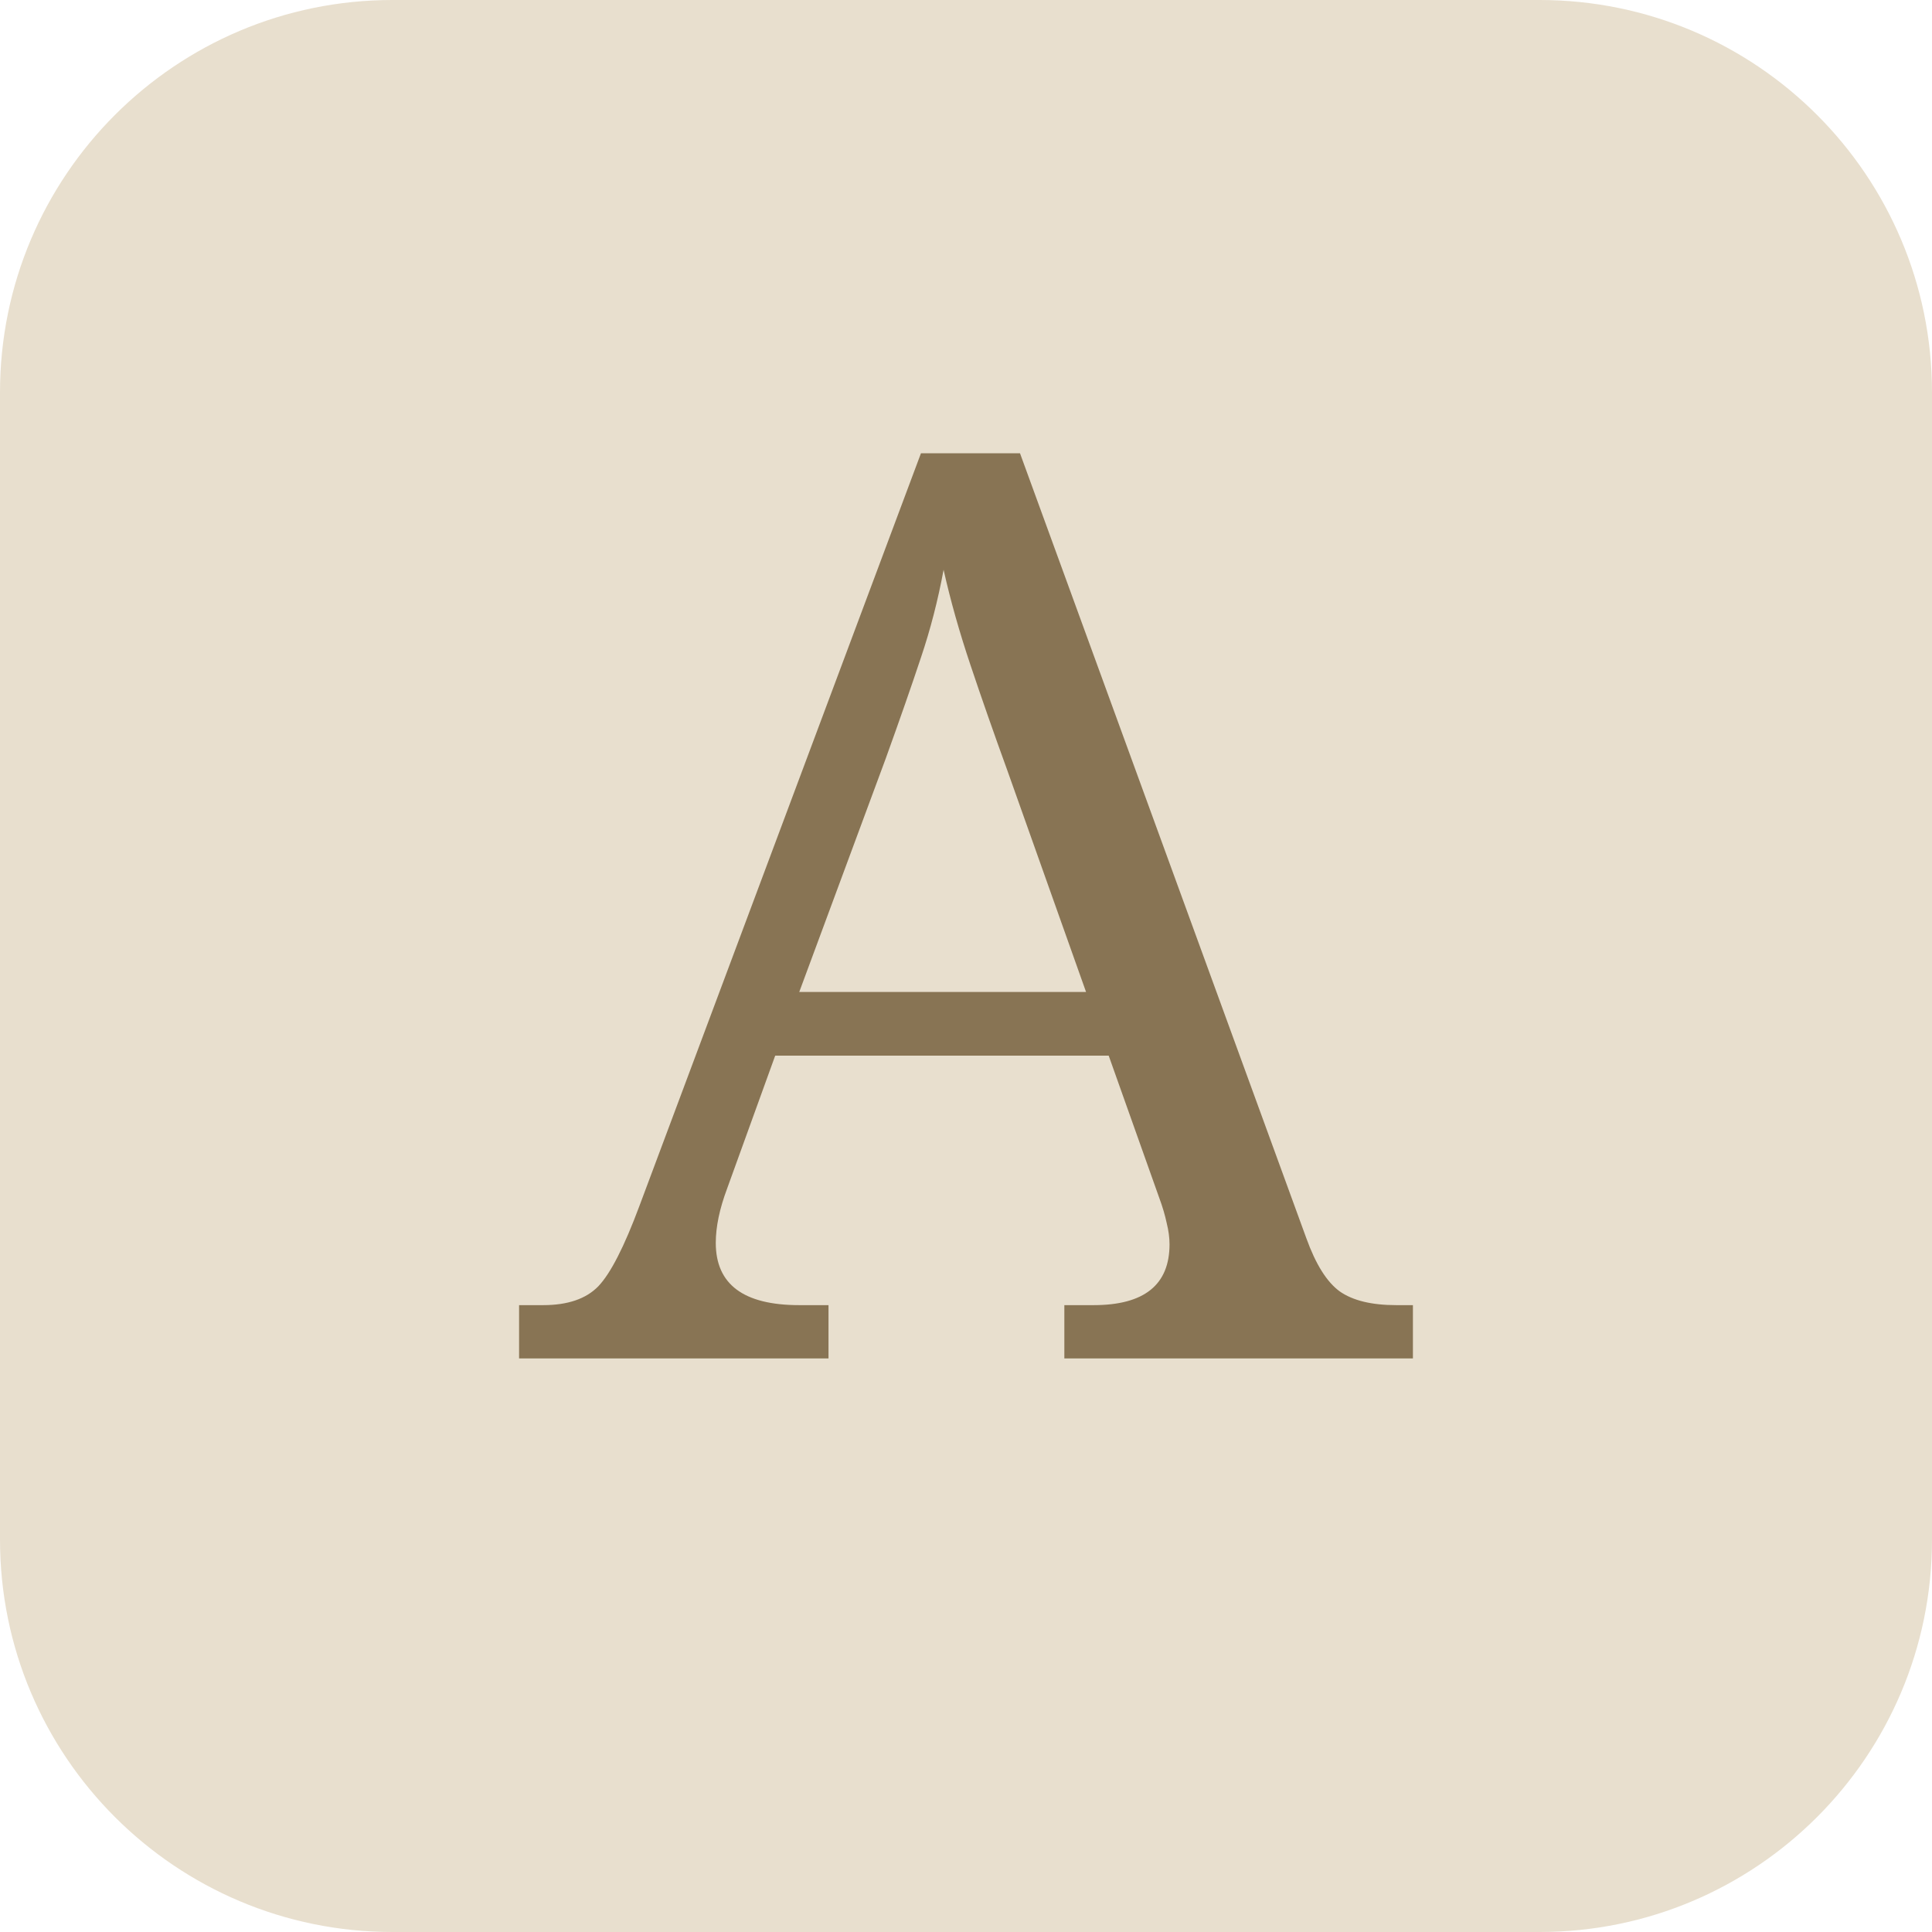
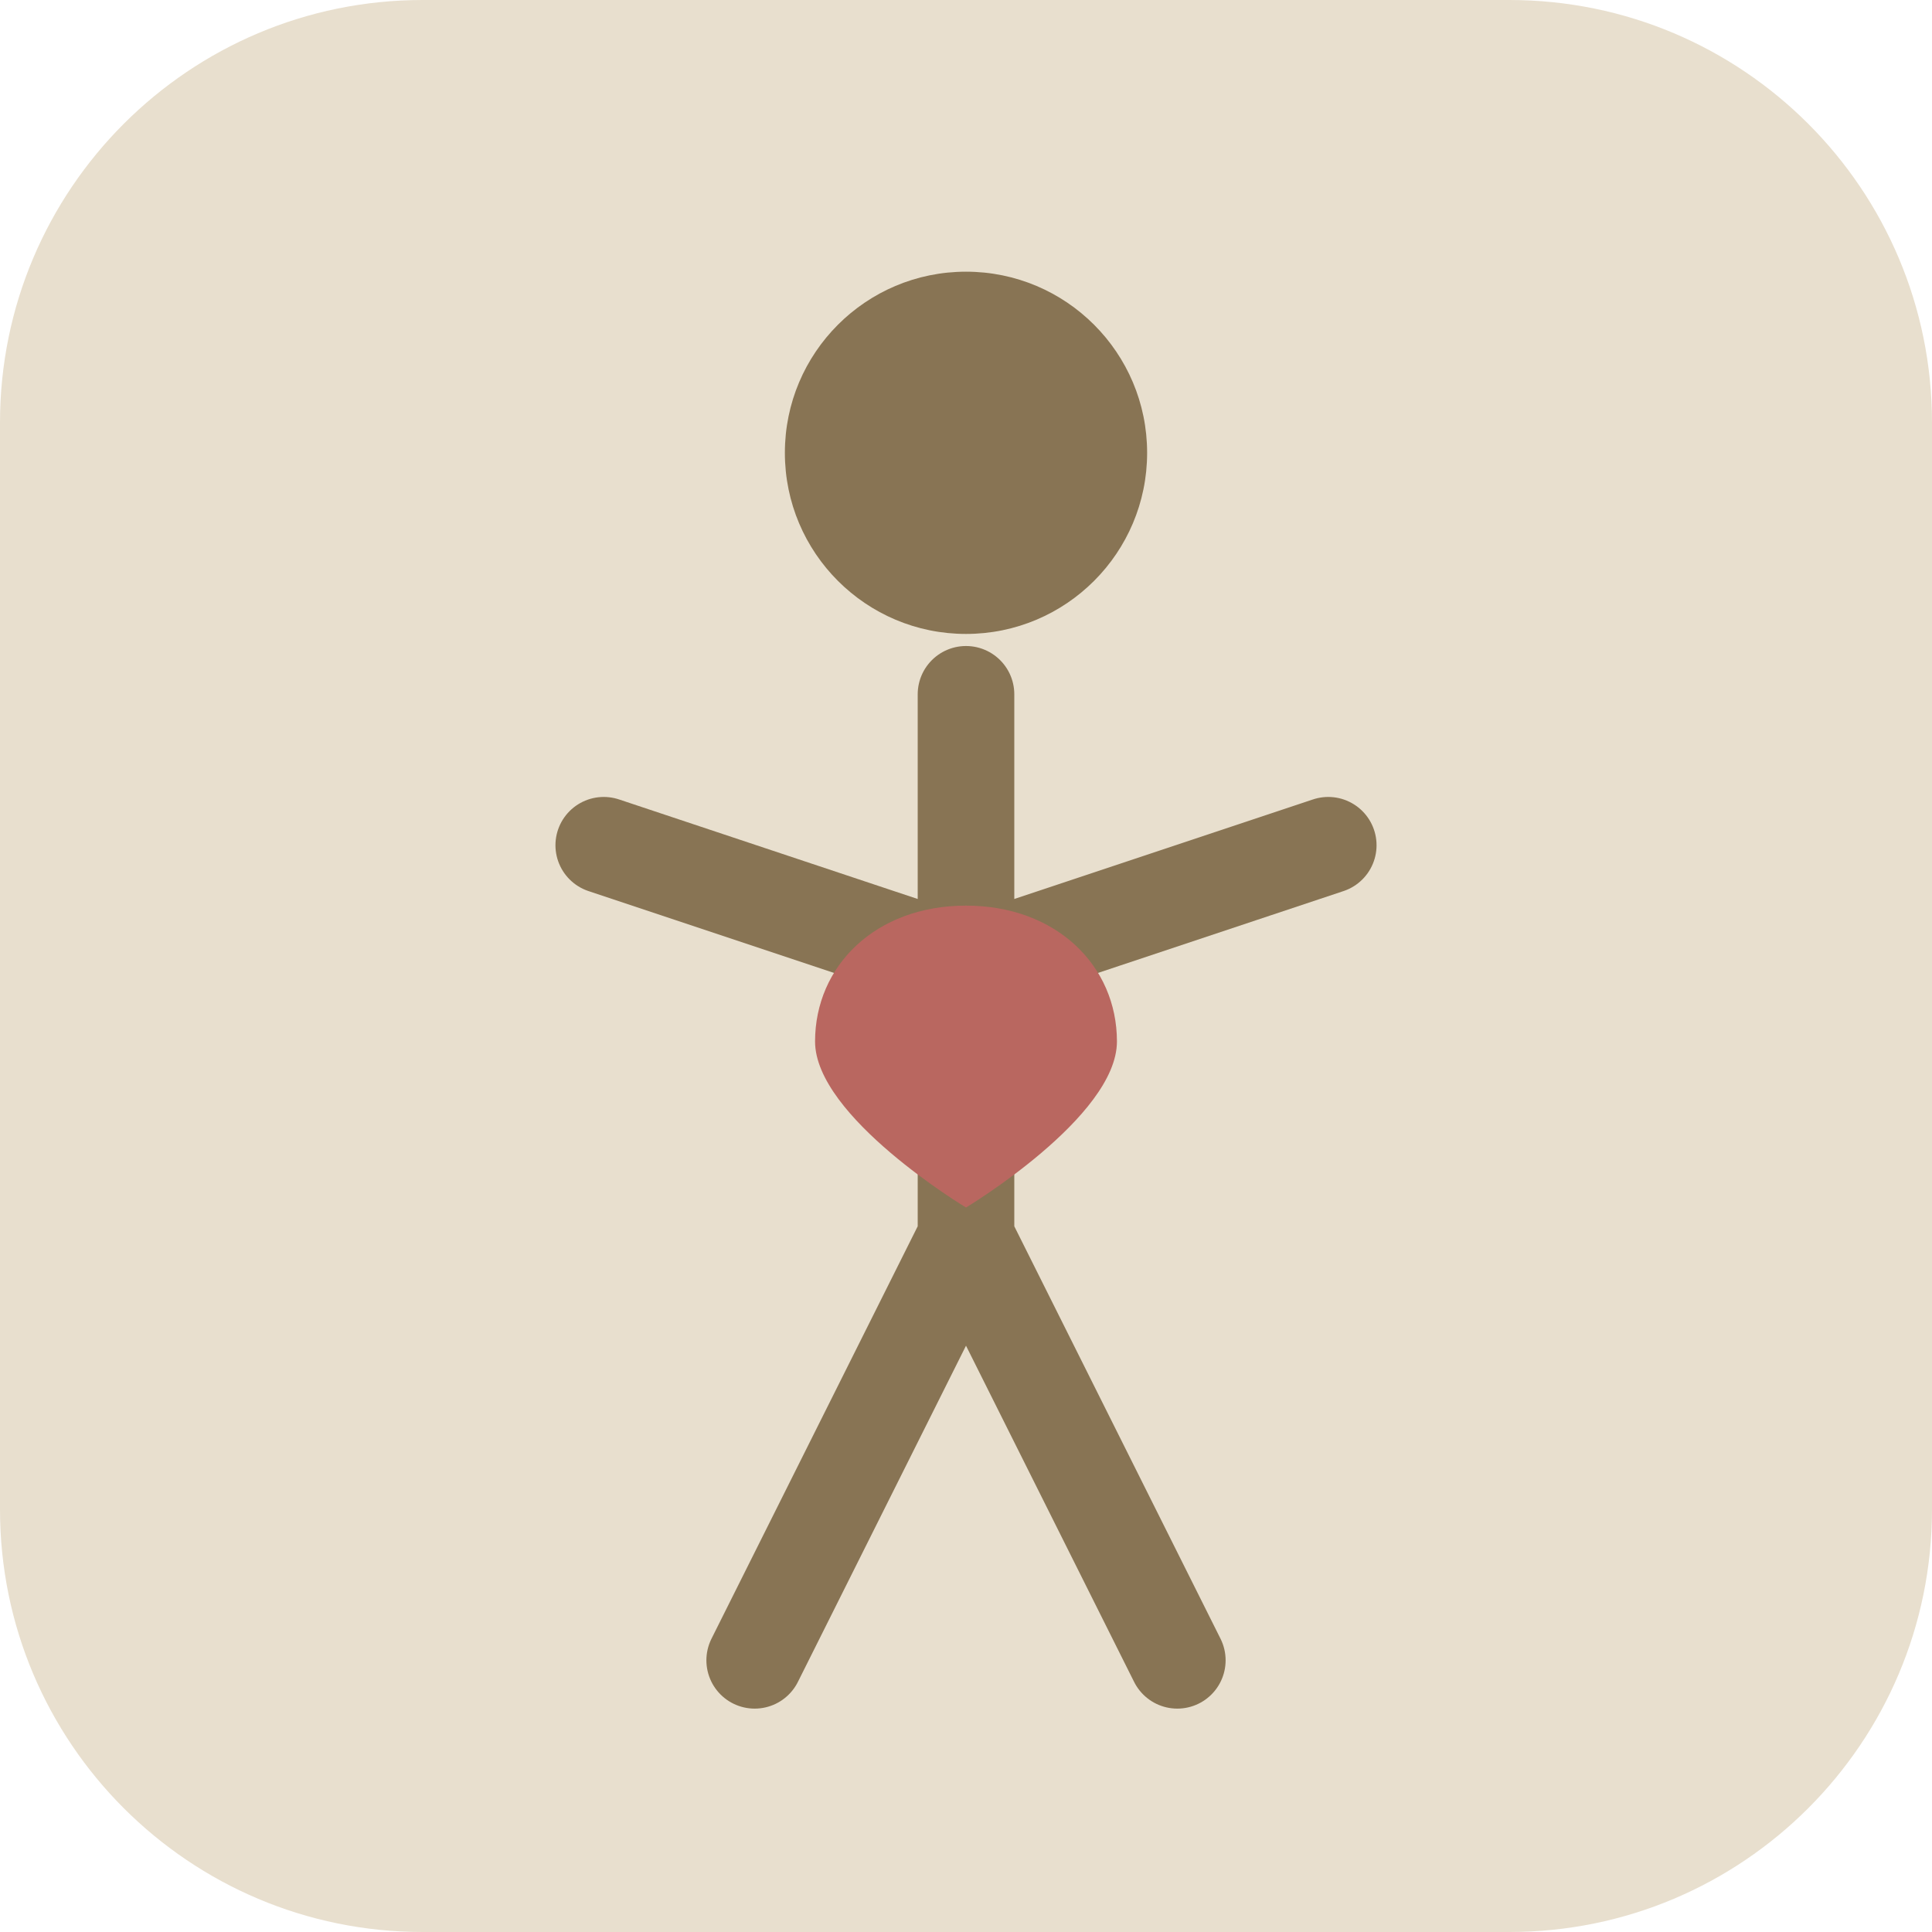
<svg xmlns="http://www.w3.org/2000/svg" viewBox="0 0 64 64">
-   <rect width="64" height="64" rx="13" fill="#e8dfce" />
-   <text x="32" y="45" text-anchor="middle" fill="#887454" font-family="Georgia,serif" font-size="42">A</text>
+   <rect width="64" height="64" rx="14" fill="#e8dfce" />
+   <g fill="none" stroke="#887454" stroke-width="3.2" stroke-linecap="round">
+     <circle cx="32" cy="15" r="6" fill="#887454" stroke="none" />
+     <path d="M32 23v18M20 28l12 4 12-4M32 41l-7 14M32 41l7 14" />
+   </g>
+   <path d="M32 30c-3 0-5 2-5 4.5S32 40 32 40s5-3 5-5.5-2-4.5-5-4.5z" fill="#b96760" />
</svg>
